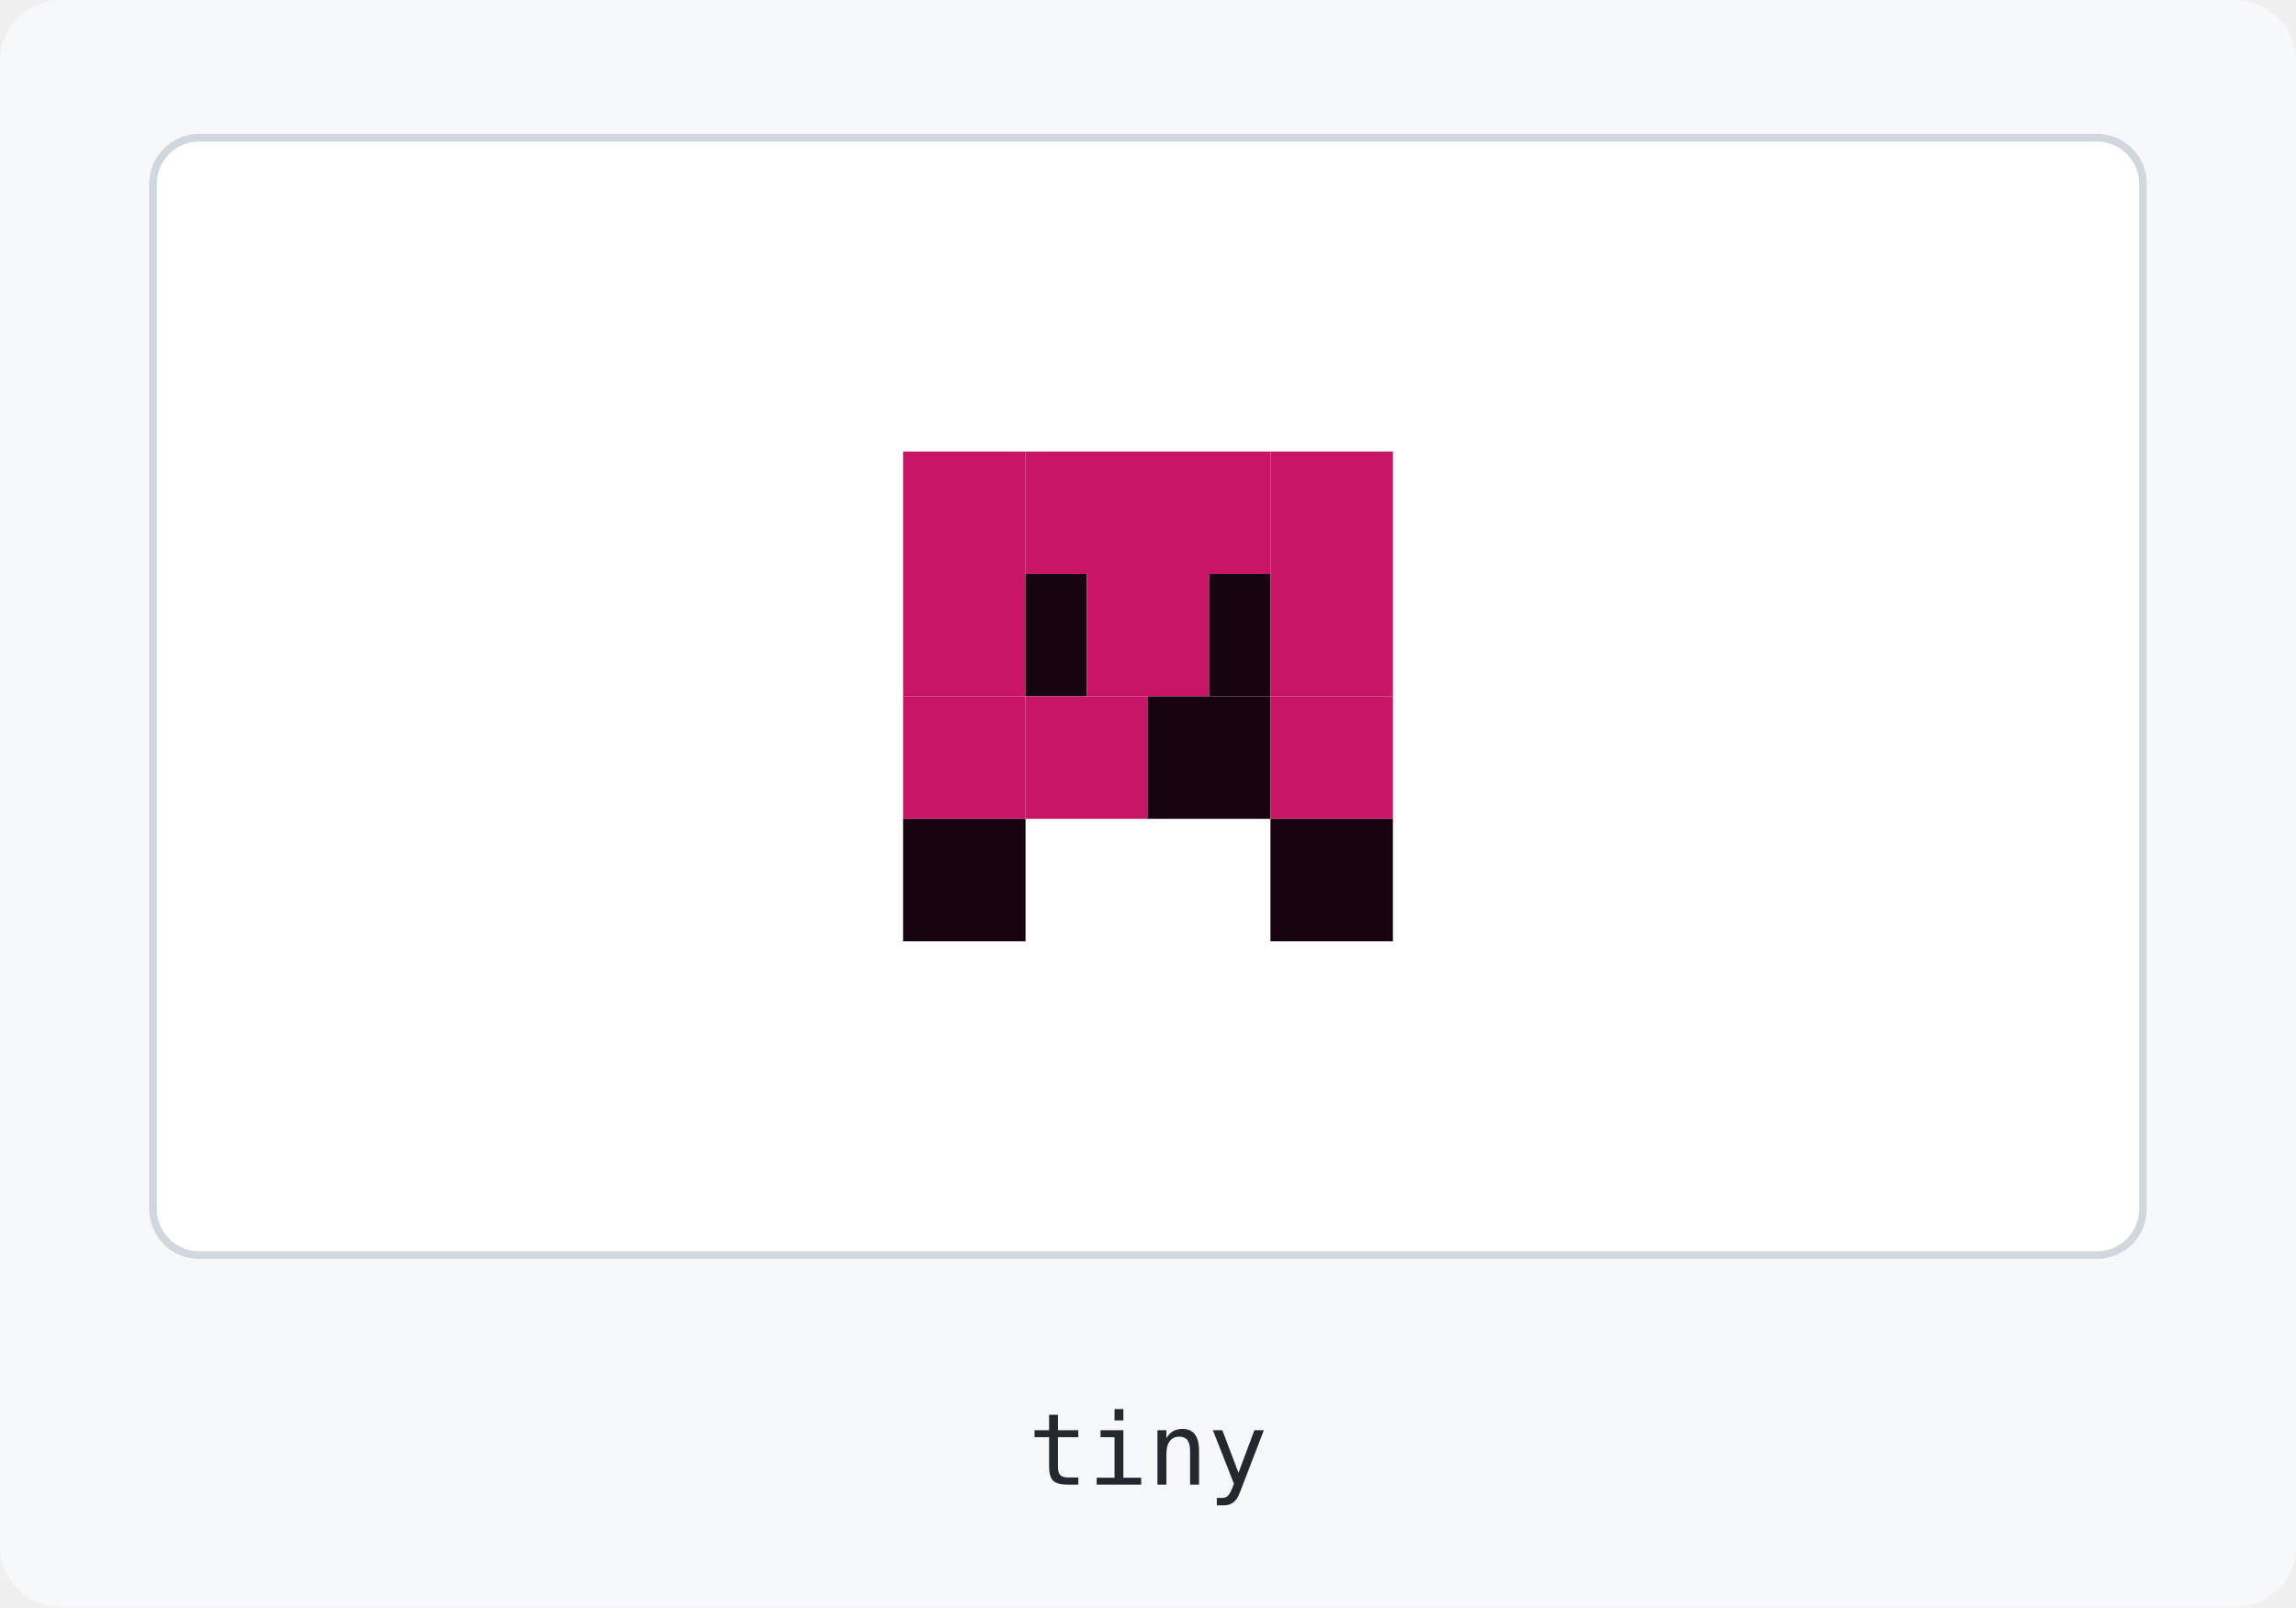
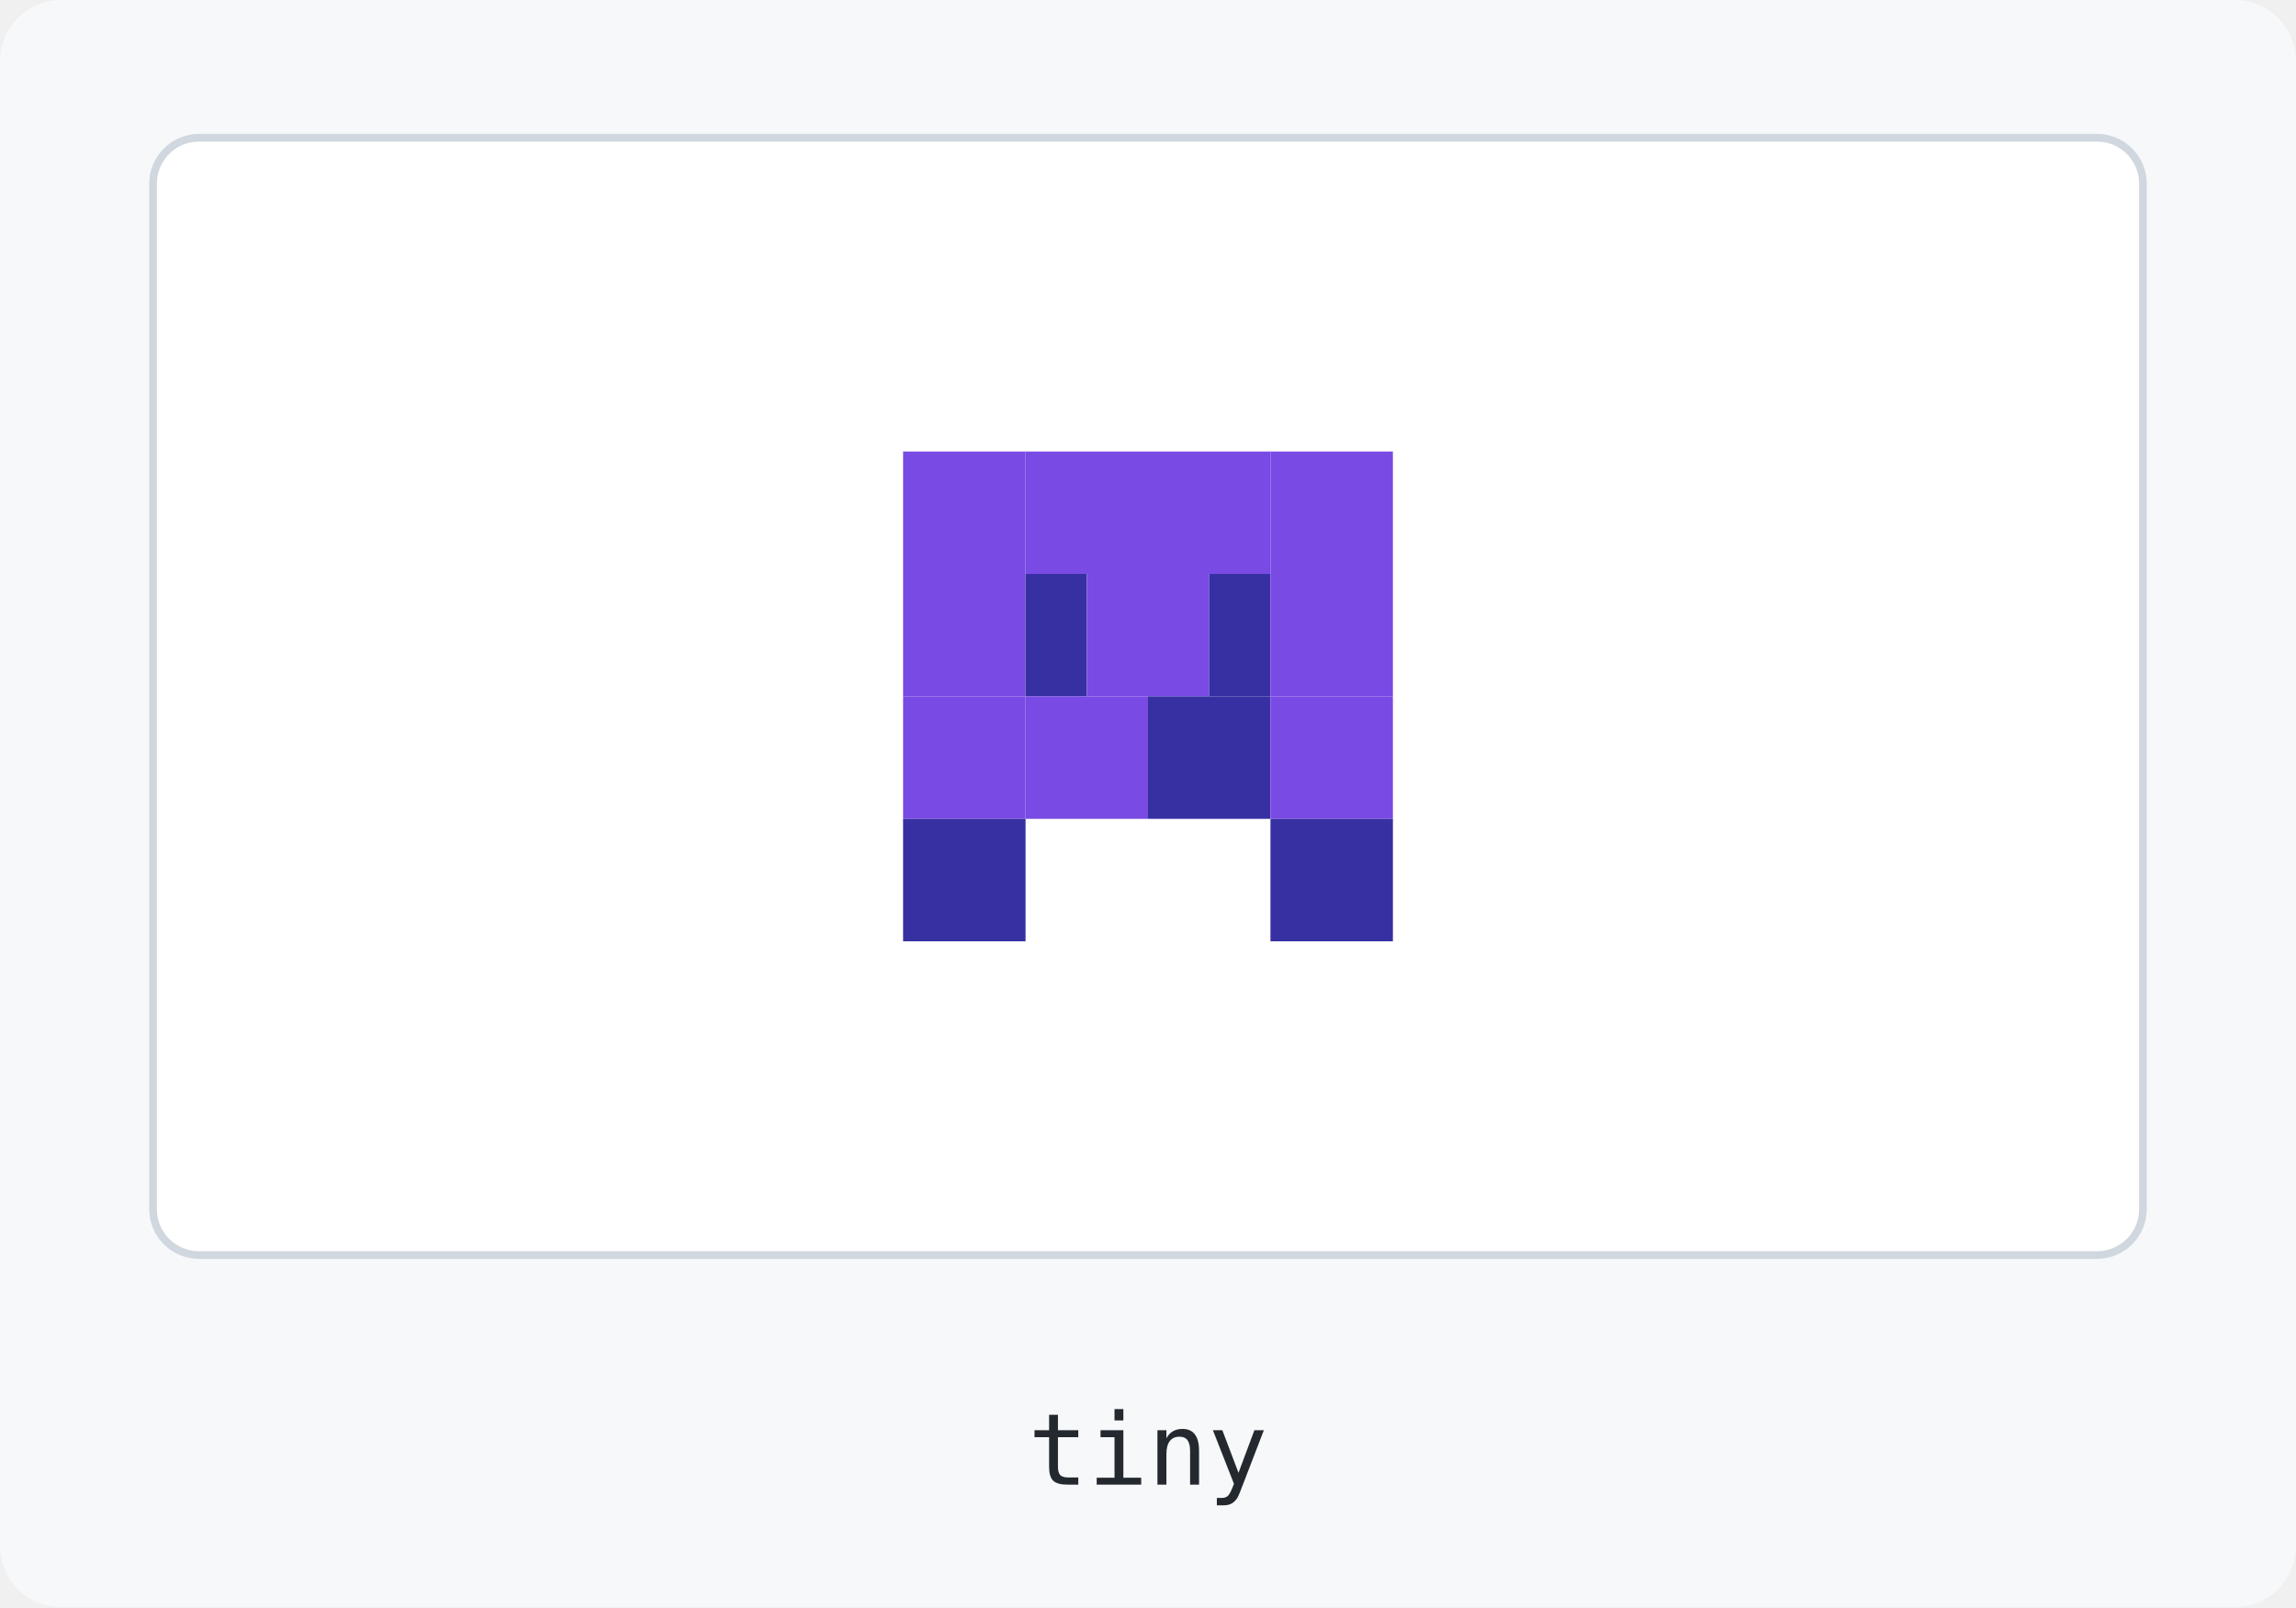
<svg xmlns="http://www.w3.org/2000/svg" width="300" height="210" viewBox="0 0 300 210" role="img" aria-label="tiny clingon">
  <rect width="300" height="210" rx="8" fill="#f6f8fa" />
  <rect x="20" y="18" width="260" height="146" rx="6" fill="#ffffff" stroke="#d0d7de" />
-   <rect x="118" y="59" width="16" height="16" fill="#c91565" />
-   <rect x="134" y="59" width="16" height="16" fill="#c91565" />
-   <rect x="150" y="59" width="16" height="16" fill="#c91565" />
-   <rect x="166" y="59" width="16" height="16" fill="#c91565" />
-   <rect x="118" y="75" width="16" height="16" fill="#c91565" />
-   <rect x="134" y="75" width="8" height="16" fill="#170410" />
-   <rect x="142" y="75" width="8" height="16" fill="#c91565" />
-   <rect x="150" y="75" width="8" height="16" fill="#c91565" />
-   <rect x="158" y="75" width="8" height="16" fill="#170410" />
-   <rect x="166" y="75" width="16" height="16" fill="#c91565" />
-   <rect x="118" y="91" width="16" height="16" fill="#c91565" />
-   <rect x="134" y="91" width="16" height="16" fill="#c91565" />
-   <rect x="150" y="91" width="16" height="16" fill="#170410" />
-   <rect x="166" y="91" width="16" height="16" fill="#c91565" />
-   <rect x="118" y="107" width="16" height="16" fill="#170410" />
-   <rect x="166" y="107" width="16" height="16" fill="#170410" />
+   <rect x="118" y="59" width="16" height="16" fill="#794ae4" />
+   <rect x="134" y="59" width="16" height="16" fill="#794ae4" />
+   <rect x="150" y="59" width="16" height="16" fill="#794ae4" />
+   <rect x="166" y="59" width="16" height="16" fill="#794ae4" />
+   <rect x="118" y="75" width="16" height="16" fill="#794ae4" />
+   <rect x="134" y="75" width="8" height="16" fill="#3730a3" />
+   <rect x="142" y="75" width="8" height="16" fill="#794ae4" />
+   <rect x="150" y="75" width="8" height="16" fill="#794ae4" />
+   <rect x="158" y="75" width="8" height="16" fill="#3730a3" />
+   <rect x="166" y="75" width="16" height="16" fill="#794ae4" />
+   <rect x="118" y="91" width="16" height="16" fill="#794ae4" />
+   <rect x="134" y="91" width="16" height="16" fill="#794ae4" />
+   <rect x="150" y="91" width="16" height="16" fill="#3730a3" />
+   <rect x="166" y="91" width="16" height="16" fill="#794ae4" />
+   <rect x="118" y="107" width="16" height="16" fill="#3730a3" />
+   <rect x="166" y="107" width="16" height="16" fill="#3730a3" />
  <text x="150" y="194" text-anchor="middle" font-family="ui-monospace, SFMono-Regular, Menlo, Consolas, monospace" font-size="13" font-weight="400" fill="#24292f">tiny</text>
</svg>
